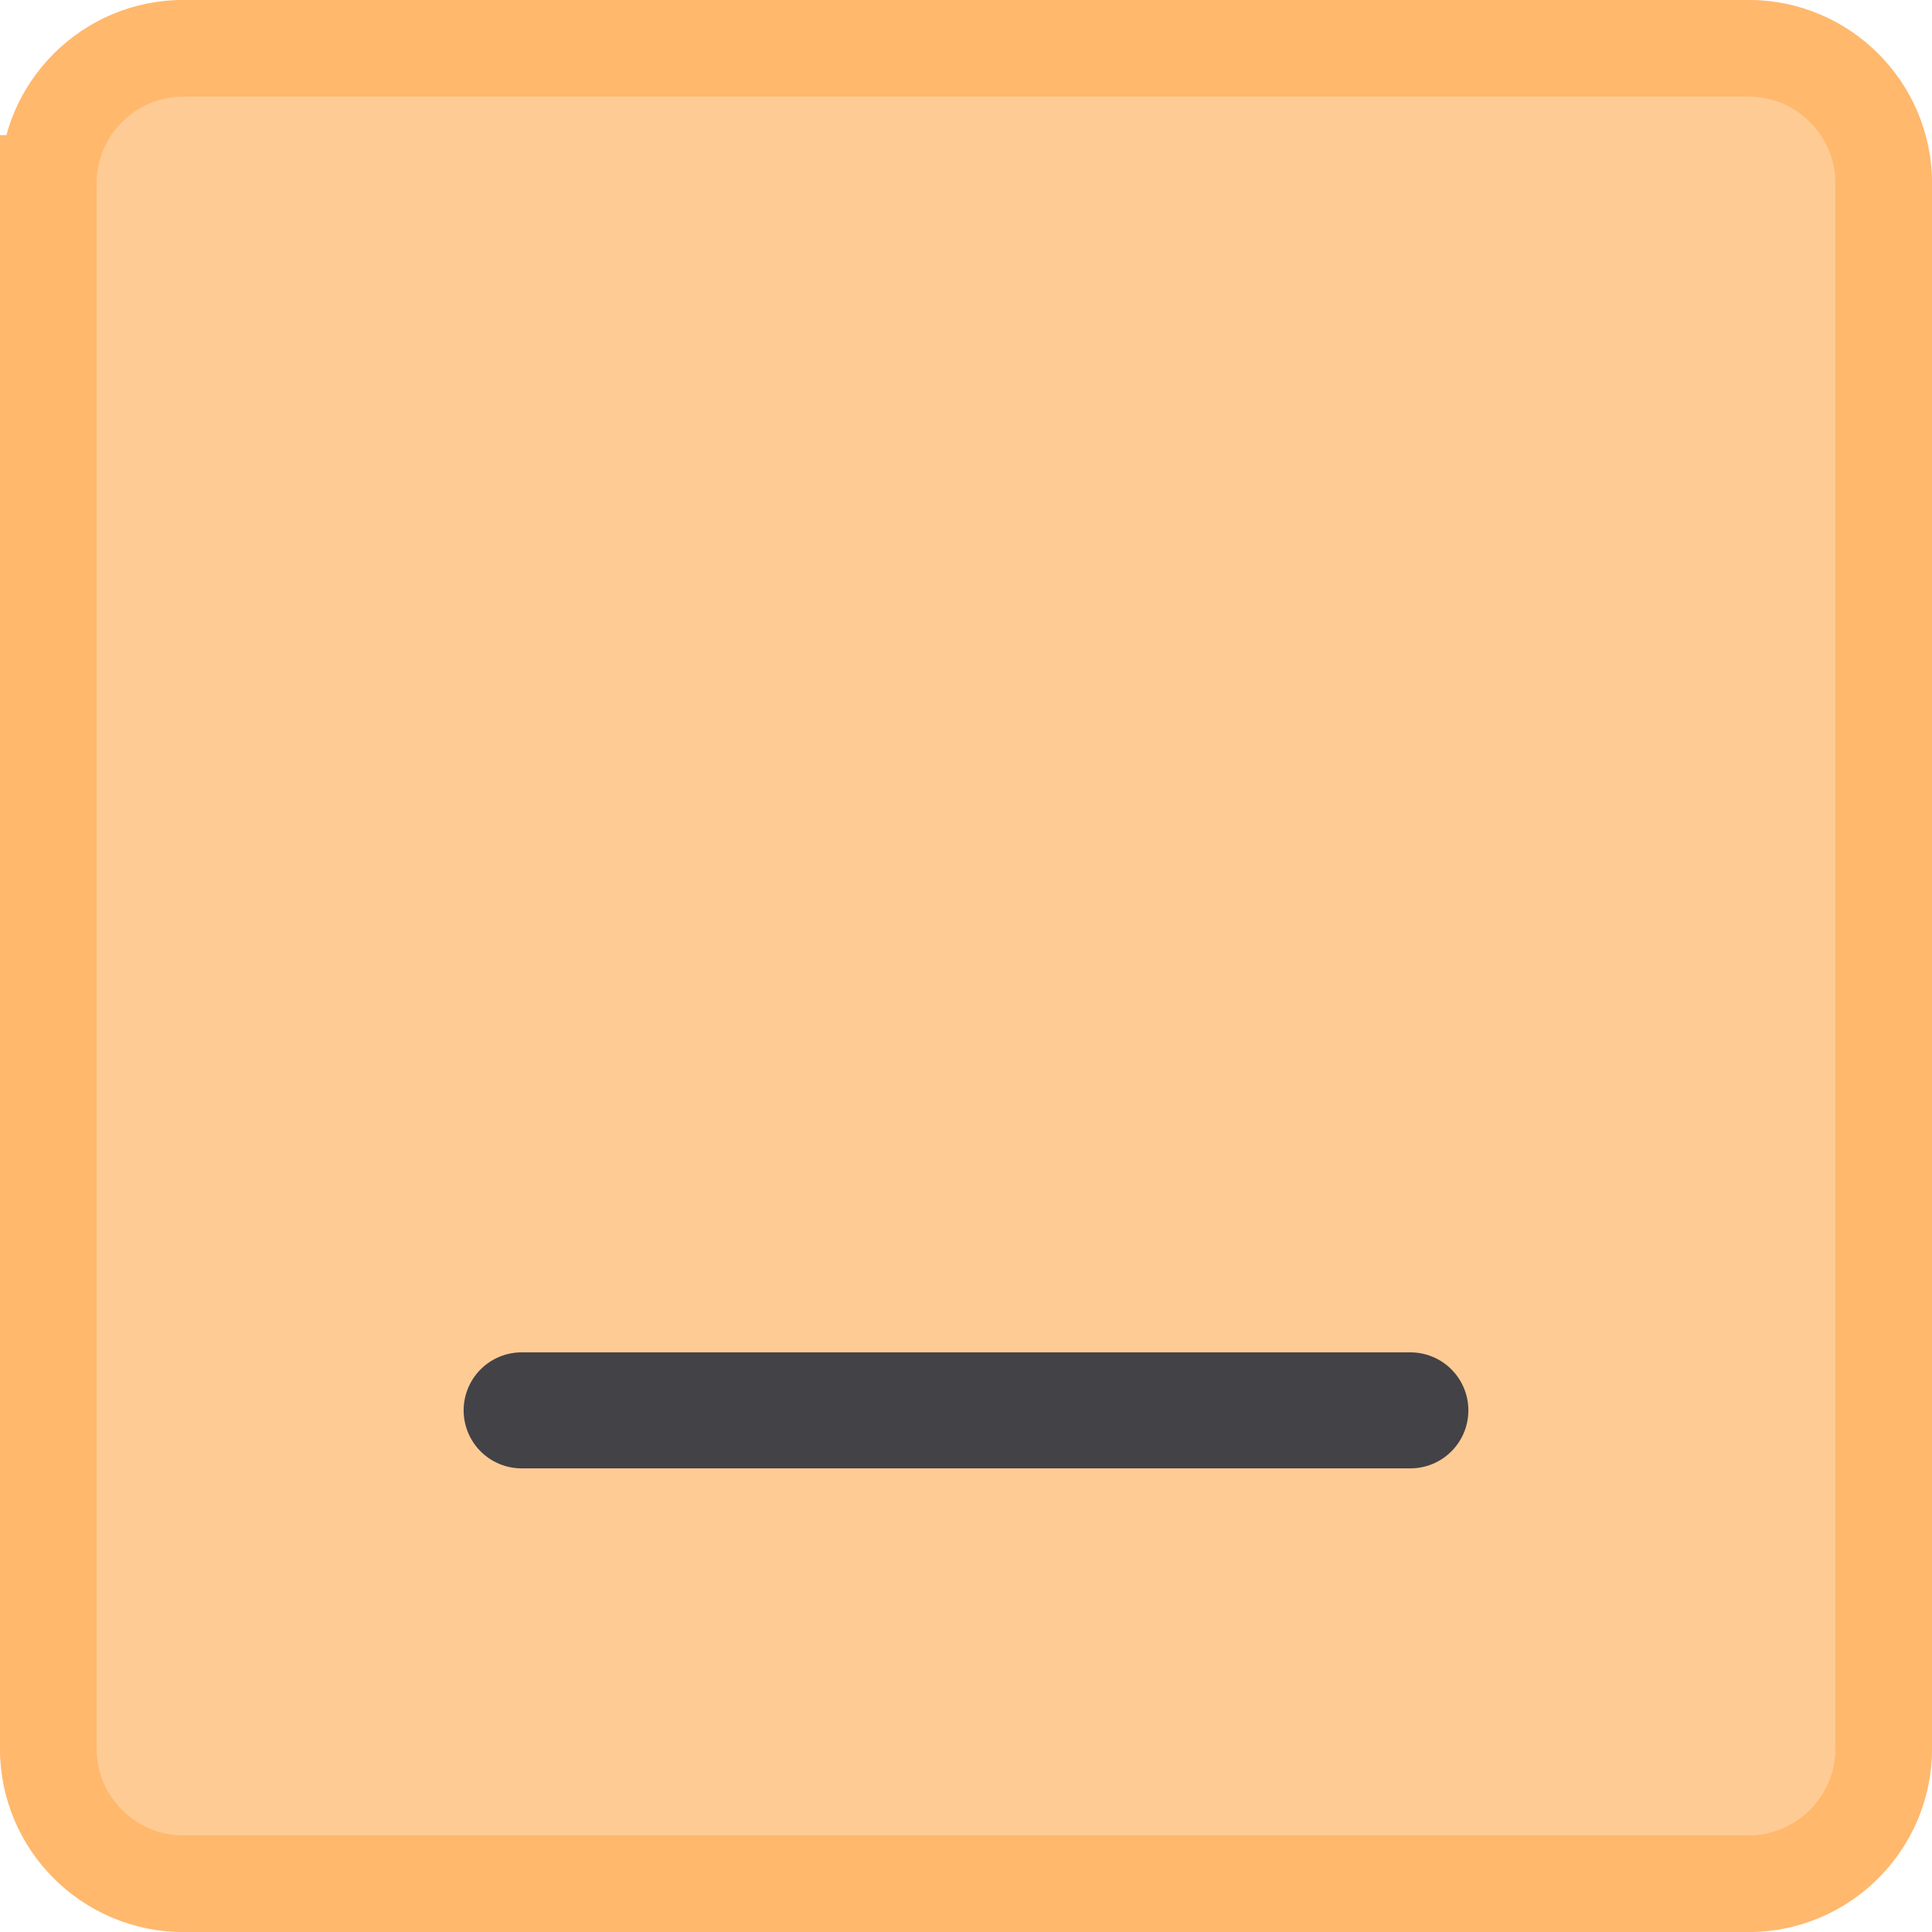
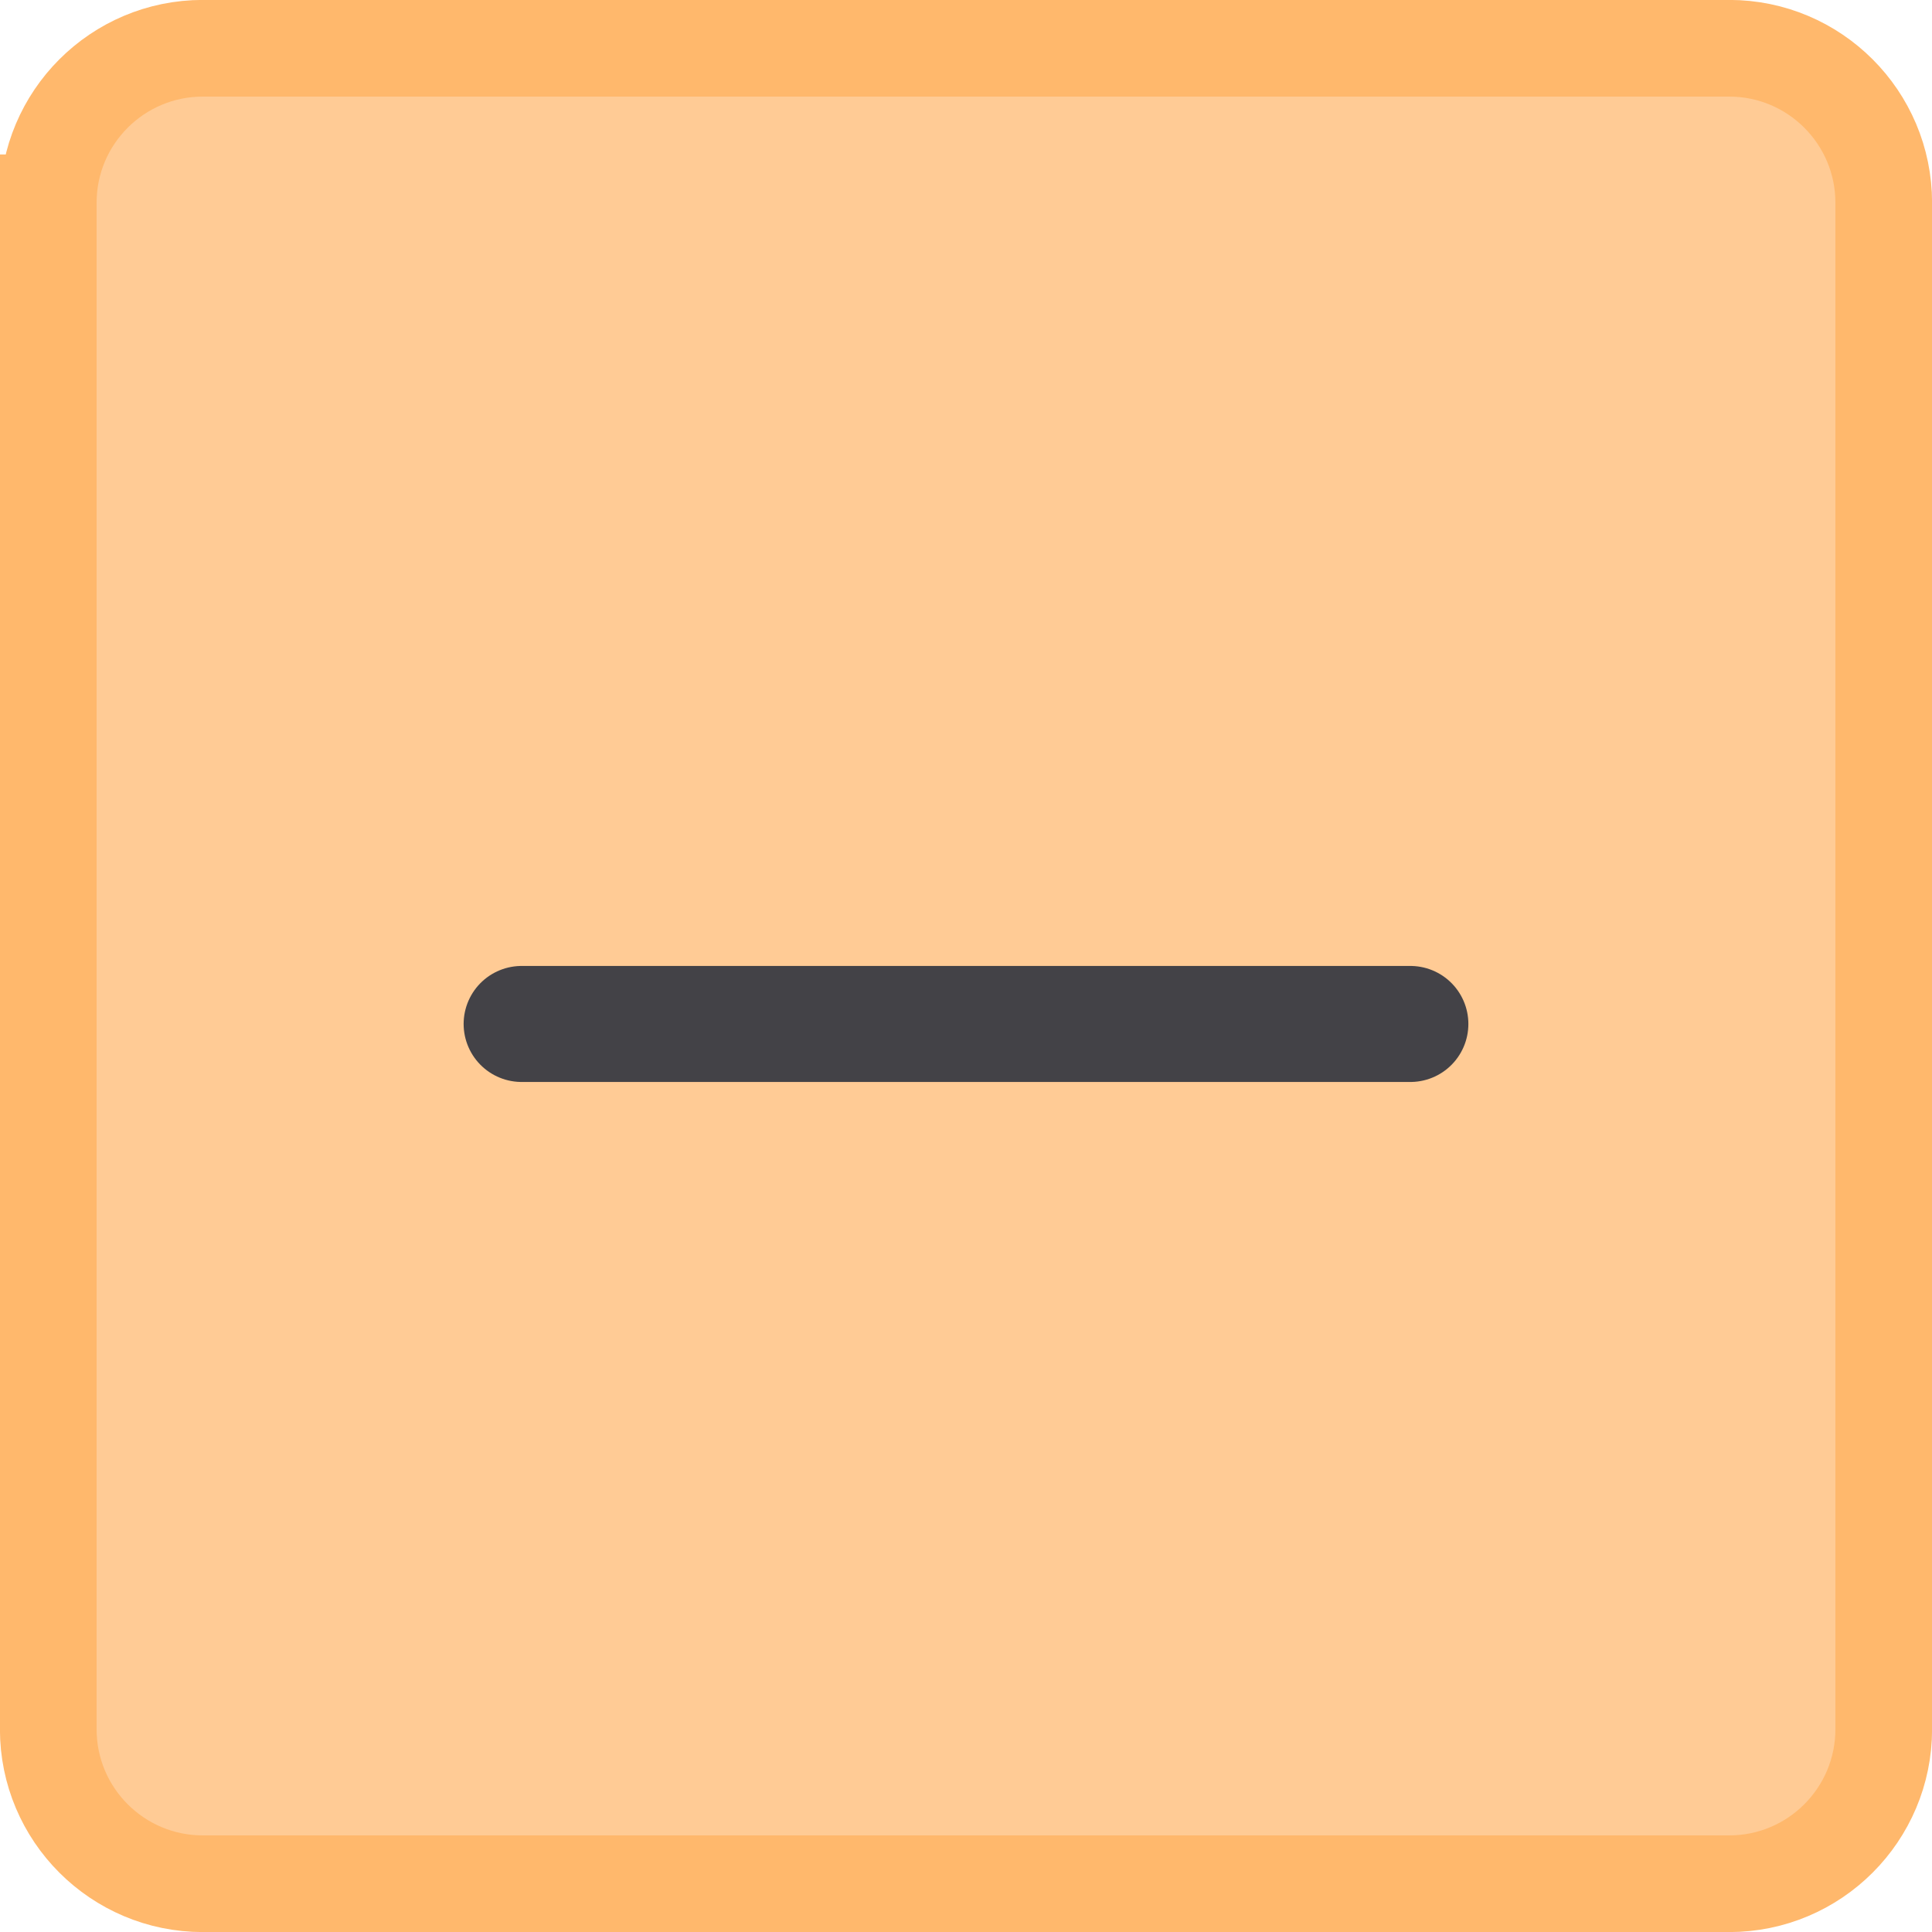
<svg xmlns="http://www.w3.org/2000/svg" viewBox="0 0 50 50" version="1.2" baseProfile="tiny">
  <defs>
</defs>
  <g fill="none" stroke="black" stroke-width="1" fill-rule="evenodd" stroke-linecap="square" stroke-linejoin="bevel">
    <g fill="none" stroke="#000000" stroke-opacity="1" stroke-width="1" stroke-linecap="square" stroke-linejoin="bevel" transform="matrix(1,0,0,1,0,0)" font-family="Noto Sans" font-size="10" font-weight="400" font-style="normal">
</g>
    <g fill="#ffb86c" fill-opacity="0.72" stroke="#ffb86c" stroke-opacity="1" stroke-width="2.502" stroke-linecap="square" stroke-linejoin="bevel" transform="matrix(1,0,0,1,2.5,2.5)" font-family="Noto Sans" font-size="10" font-weight="400" font-style="normal">
-       <path vector-effect="none" fill-rule="evenodd" d="M-1.251,2.249 C-1.251,0.316 0.316,-1.251 2.249,-1.251 L42.751,-1.251 C44.684,-1.251 46.251,0.316 46.251,2.249 L46.251,42.751 C46.251,44.684 44.684,46.251 42.751,46.251 L2.249,46.251 C0.316,46.251 -1.251,44.684 -1.251,42.751 L-1.251,2.249" />
+       <path vector-effect="none" fill-rule="evenodd" d="M-1.251,2.749 C-1.251,0.54 0.54,-1.251 2.749,-1.251 L42.251,-1.251 C44.46,-1.251 46.251,0.54 46.251,2.749 L46.251,42.251 C46.251,44.46 44.46,46.251 42.251,46.251 L2.749,46.251 C0.54,46.251 -1.251,44.46 -1.251,42.251 L-1.251,2.749" />
    </g>
    <g fill="none" stroke="#000000" stroke-opacity="1" stroke-width="1" stroke-linecap="square" stroke-linejoin="bevel" transform="matrix(1,0,0,1,0,0)" font-family="Noto Sans" font-size="10" font-weight="400" font-style="normal">
</g>
    <g fill="none" stroke="#2f343f" stroke-opacity="1" stroke-width="1.001" stroke-linecap="square" stroke-linejoin="bevel" transform="matrix(2.5,0,0,2.5,2.5,2.5)" font-family="Noto Sans" font-size="10" font-weight="400" font-style="normal">
</g>
-     <g fill="none" stroke="#2f343f" stroke-opacity="1" stroke-width="1.001" stroke-linecap="round" stroke-linejoin="miter" stroke-miterlimit="2" transform="matrix(2.5,0,0,2.5,2.5,2.5)" font-family="Noto Sans" font-size="10" font-weight="400" font-style="normal">
- </g>
-     <g fill="none" stroke="#2f343f" stroke-opacity="1" stroke-width="1.001" stroke-linecap="round" stroke-linejoin="miter" stroke-miterlimit="2" transform="matrix(2.5,0,0,2.5,2.5,2.5)" font-family="Noto Sans" font-size="10" font-weight="400" font-style="normal">
- </g>
    <g fill="none" stroke="#2f343f" stroke-opacity="0.9" stroke-width="1.201" stroke-linecap="round" stroke-linejoin="miter" stroke-miterlimit="2" transform="matrix(2.5,0,0,2.5,2.5,2.5)" font-family="Noto Sans" font-size="10" font-weight="400" font-style="normal">
-       <polyline fill="none" vector-effect="none" points="4.4,13.6 13.6,13.6 " />
+       <polyline fill="none" vector-effect="none" points="4.4,9.6 13.6,9.6 " />
    </g>
    <g fill="none" stroke="#2f343f" stroke-opacity="1" stroke-width="1.001" stroke-linecap="square" stroke-linejoin="bevel" transform="matrix(2.5,0,0,2.5,2.5,2.5)" font-family="Noto Sans" font-size="10" font-weight="400" font-style="normal">
</g>
    <g fill="none" stroke="#000000" stroke-opacity="1" stroke-width="1" stroke-linecap="square" stroke-linejoin="bevel" transform="matrix(1,0,0,1,0,0)" font-family="Noto Sans" font-size="10" font-weight="400" font-style="normal">
</g>
  </g>
</svg>
